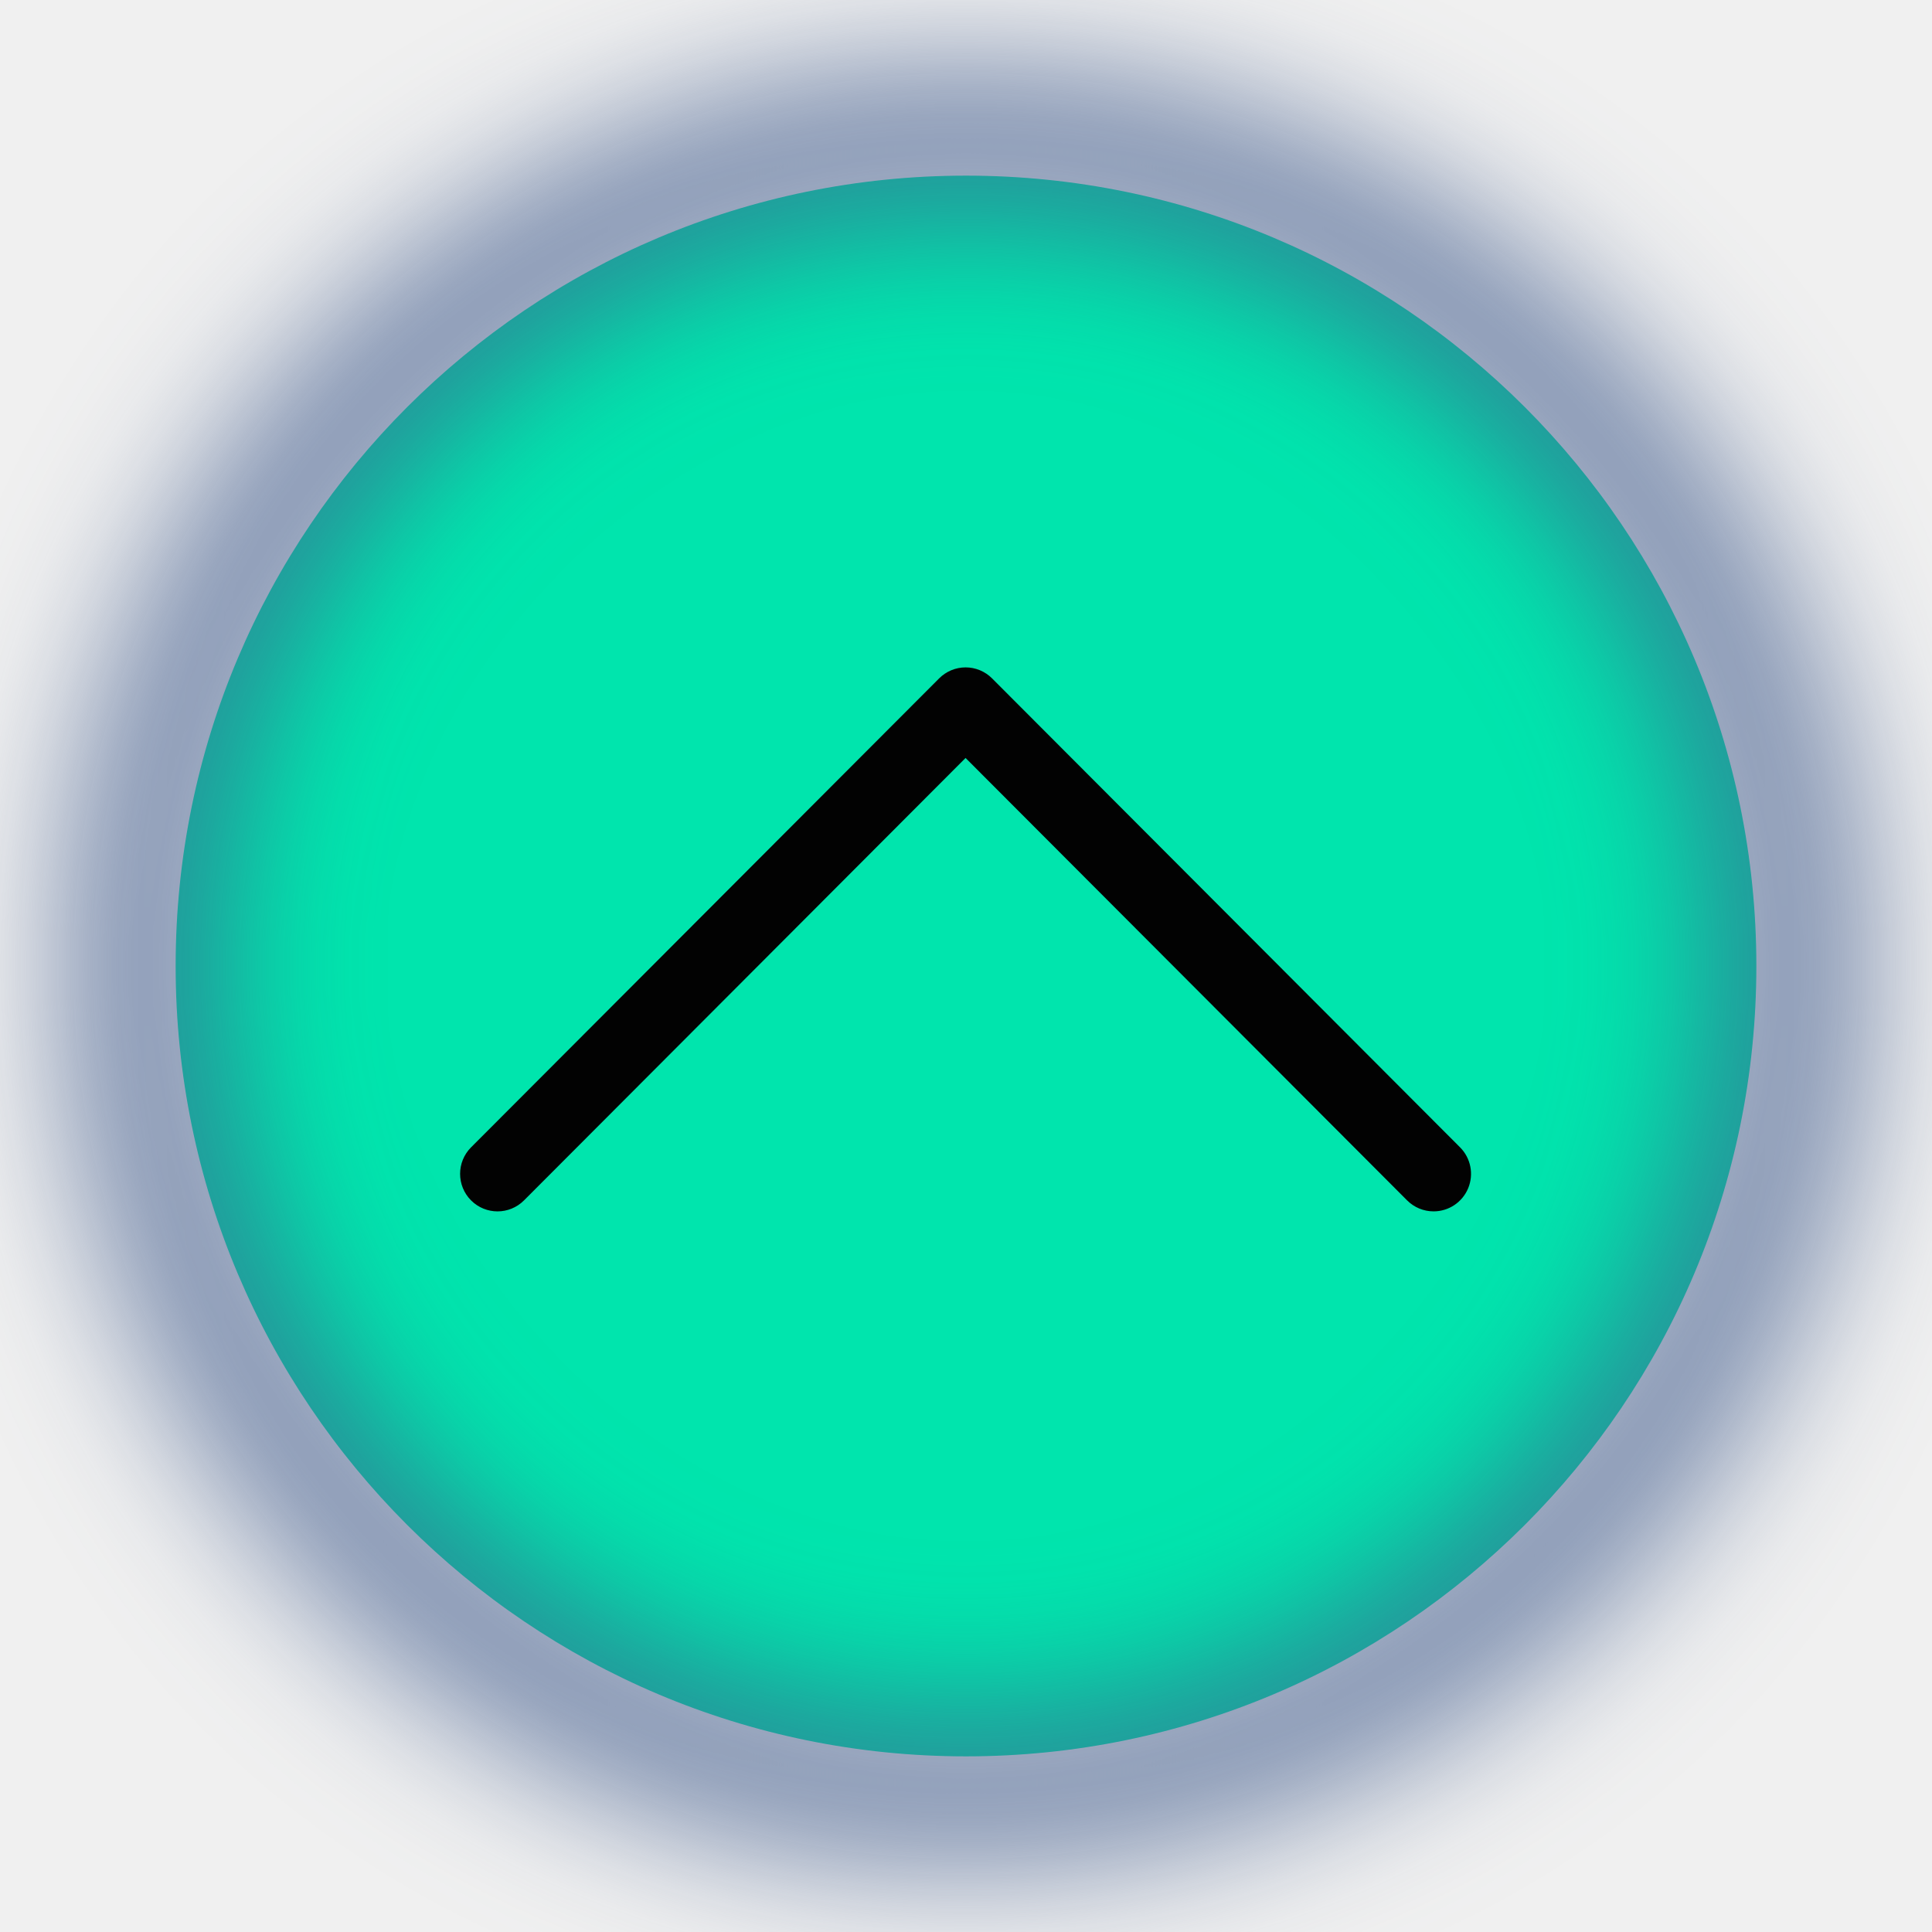
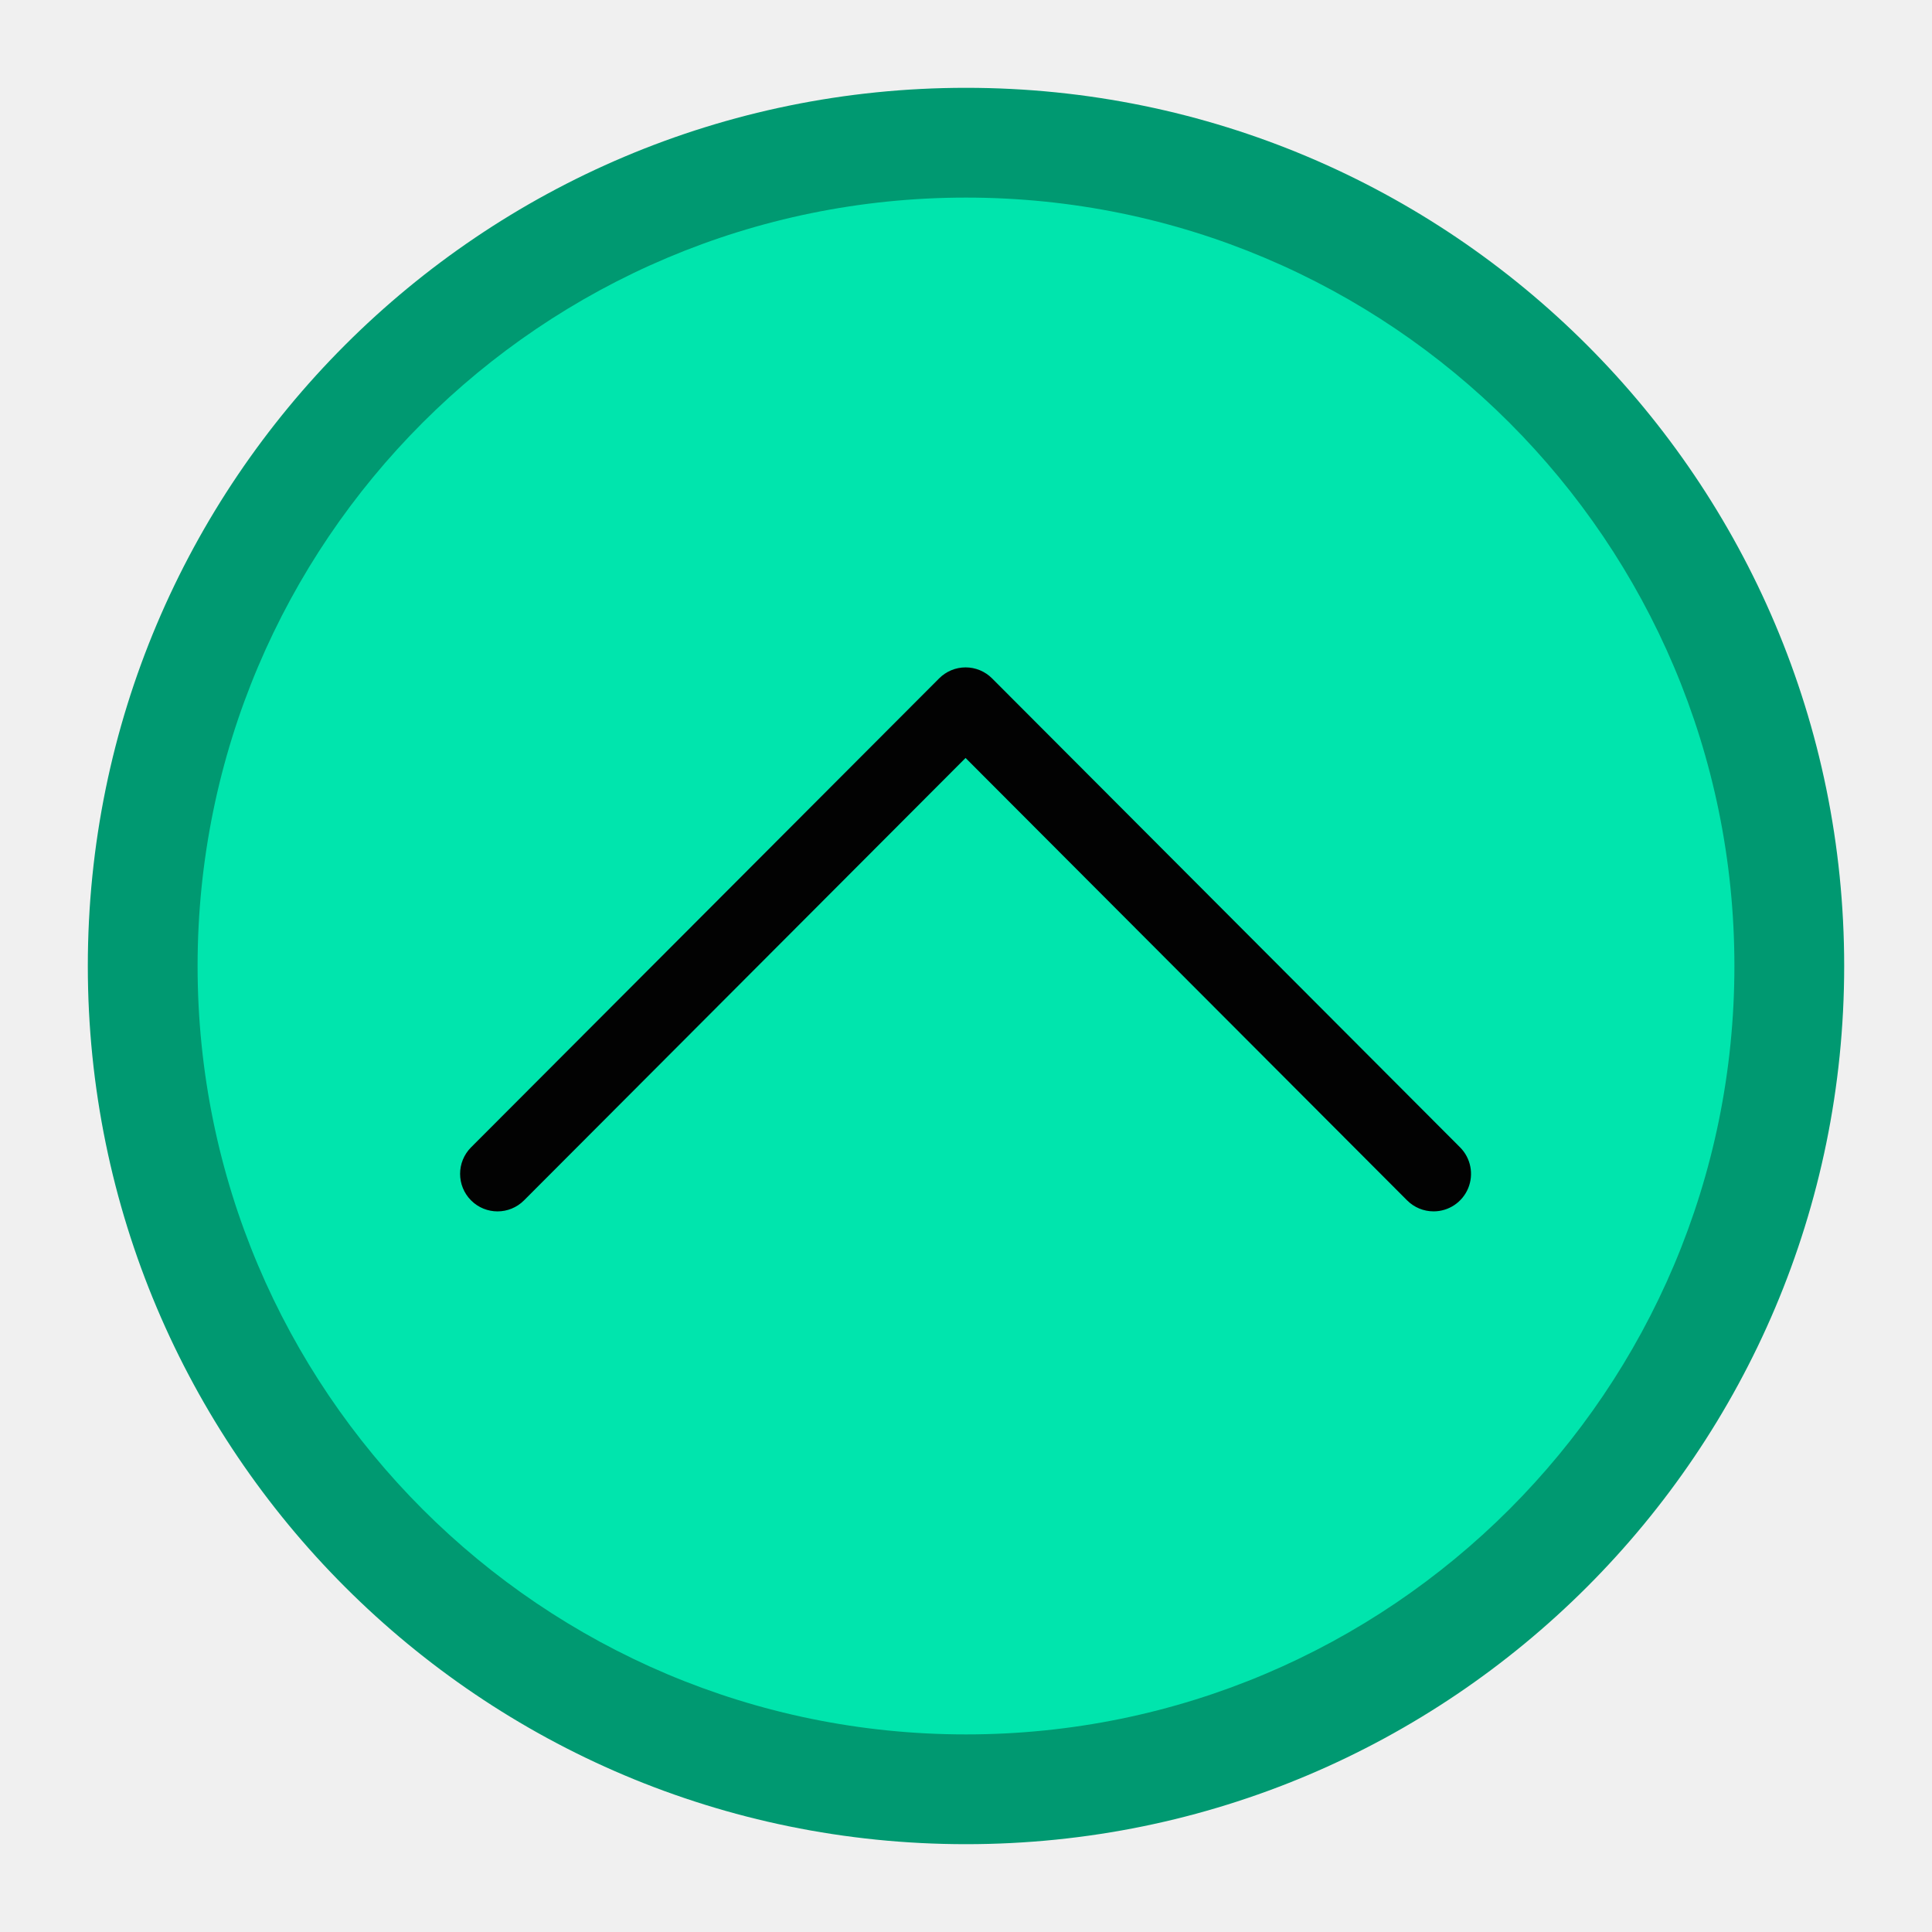
<svg xmlns="http://www.w3.org/2000/svg" id="svg4306" width="22" height="22" version="1.1" style="enable-background:new">
-   <defs id="defs26">
-     <filter style="color-interpolation-filters:sRGB" id="filter2-6" x="-0.108" y="-0.108" width="1.216" height="1.216">
-       <feGaussianBlur stdDeviation="0.9" id="feGaussianBlur2-3" />
-     </filter>
-     <filter style="color-interpolation-filters:sRGB" id="filter1-4" x="-0.108" y="-0.108" width="1.216" height="1.216">
-       <feGaussianBlur stdDeviation="0.9" id="feGaussianBlur1-8" />
-     </filter>
-     <filter style="color-interpolation-filters:sRGB" id="filter2-6-7" x="-0.108" y="-0.108" width="1.216" height="1.216">
-       <feGaussianBlur stdDeviation="0.9" id="feGaussianBlur2-3-5" />
-     </filter>
-     <filter style="color-interpolation-filters:sRGB" id="filter1-4-3" x="-0.108" y="-0.108" width="1.216" height="1.216">
-       <feGaussianBlur stdDeviation="0.9" id="feGaussianBlur1-8-8" />
-     </filter>
-   </defs>
+   <defs id="defs26" />
  <style type="text/css" id="current-color-scheme" />
  <g id="active-center" transform="translate(-53.36)">
    <rect id="rect4266" width="22" height="22" x="0" y="0" style="opacity:0.001;fill:#000000;fill-opacity:1;fill-rule:nonzero;stroke:none;stroke-width:2;stroke-linecap:round;stroke-linejoin:round;stroke-miterlimit:4;stroke-dasharray:none;stroke-opacity:1" />
    <path id="path839-3" style="opacity:0.01;fill:#2b4254;fill-opacity:0.01;stroke-width:1.125;enable-background:new" d="M 11,2 C 6.03,2 2,6.029 2,11 2,15.971 6.03,20 11,20 c 4.97,0 9,-4.029 9,-9 0,-4.971 -4.03,-9 -9,-9 z m 0,1.125 c 4.349,0 7.875,3.526 7.875,7.875 0,4.349 -3.526,7.875 -7.875,7.875 C 6.651,18.875 3.125,15.349 3.125,11 3.125,6.651 6.651,3.125 11,3.125 Z m 0,0 z" />
    <rect style="opacity:0.01;fill:#4e5a7e;fill-opacity:0.01;stroke:none;stroke-width:0.394;enable-background:new" id="center-3-35-5" width="15.75" height="15.75" x="3.125" y="3.125" ry="7.875" />
    <path d="M 16.324,13.781 A 0.426,0.426 0 0 1 16.023,13.656 L 10.995,8.629 5.967,13.656 A 0.426,0.426 0 0 1 5.364,13.054 L 10.694,7.725 a 0.426,0.426 0 0 1 0.603,0 l 5.329,5.329 a 0.426,0.426 0 0 1 -0.301,0.728 z" id="path4-3-1-3" style="fill:#ffffff;fill-opacity:1;stroke-width:0.142;enable-background:new" />
  </g>
  <g id="pressed-center">
    <rect id="rect4266-3-6" width="22" height="22" x="0" y="0" style="opacity:0.001;fill:#000000;fill-opacity:1;fill-rule:nonzero;stroke:none;stroke-width:2;stroke-linecap:round;stroke-linejoin:round;stroke-miterlimit:4;stroke-dasharray:none;stroke-opacity:1" />
    <rect style="fill:#00e5ad;fill-opacity:1;stroke:none;stroke-width:0.45;enable-background:new" id="center-3-35-5-5" width="18" height="18" x="2" y="2" ry="9" />
    <path d="M 16.324,13.794 A 0.426,0.427 0 0 1 16.023,13.669 L 10.995,8.631 5.967,13.669 A 0.426,0.427 0 0 1 5.364,13.065 L 10.694,7.725 a 0.426,0.427 0 0 1 0.603,0 l 5.329,5.34 a 0.426,0.427 0 0 1 -0.301,0.729 z" id="path4-3-1-3-6" style="fill:#020202;fill-opacity:1;stroke-width:0.142;enable-background:new" />
-     <path id="path839-3-3-9" style="fill:#405b8c;fill-opacity:1;stroke-width:1.25;filter:url(#filter2-6);enable-background:new" d="M 11,1 C 5.477,1 1,5.477 1,11 1,16.523 5.477,21 11,21 16.523,21 21,16.523 21,11 21,5.477 16.523,1 11,1 Z m 0,1.25 c 4.832,0 8.75,3.917 8.75,8.75 C 19.75,15.832 15.832,19.75 11,19.75 6.168,19.75 2.25,15.832 2.25,11 2.25,6.167 6.168,2.25 11,2.25 Z m 0,0 z" />
+     <path id="path839-3-3-9" style="fill:#009971;fill-opacity:1;stroke-width:1.25;enable-background:new" d="M 11,1 C 5.477,1 1,5.477 1,11 1,16.523 5.477,21 11,21 16.523,21 21,16.523 21,11 21,5.477 16.523,1 11,1 Z m 0,1.25 c 4.832,0 8.75,3.917 8.75,8.75 C 19.75,15.832 15.832,19.75 11,19.75 6.168,19.75 2.25,15.832 2.25,11 2.25,6.167 6.168,2.25 11,2.25 Z m 0,0 z" />
  </g>
  <g id="hover-center" transform="translate(-27.36)">
    <rect style="opacity:0.001;fill:#000000;fill-opacity:1;fill-rule:nonzero;stroke:none;stroke-width:2;stroke-linecap:round;stroke-linejoin:round;stroke-miterlimit:4;stroke-dasharray:none;stroke-opacity:1" y="0" x="0" height="22" width="22" id="rect4266-3" />
    <rect style="fill:#00cc98;fill-opacity:1;stroke:none;stroke-width:0.45;enable-background:new" id="center-3-35-5-7" width="18" height="18" x="2" y="2" ry="9" />
    <path d="M 16.324,13.781 A 0.426,0.426 0 0 1 16.023,13.656 L 10.995,8.629 5.967,13.656 A 0.426,0.426 0 0 1 5.364,13.054 L 10.694,7.725 a 0.426,0.426 0 0 1 0.603,0 l 5.329,5.329 a 0.426,0.426 0 0 1 -0.301,0.728 z" id="path4-3-1-3-5" style="fill:#010101;fill-opacity:1;stroke-width:0.142;enable-background:new" />
-     <path id="path839-3-6-1" style="mix-blend-mode:normal;fill:#405b8c;fill-opacity:1;stroke-width:1.25;filter:url(#filter1-4);enable-background:new" d="M 11,1 C 5.477,1 1,5.477 1,11 1,16.523 5.477,21 11,21 16.523,21 21,16.523 21,11 21,5.477 16.523,1 11,1 Z m 0,1.25 c 4.832,0 8.75,3.917 8.75,8.75 C 19.75,15.832 15.832,19.75 11,19.75 6.168,19.75 2.25,15.832 2.25,11 2.25,6.167 6.168,2.25 11,2.25 Z m 0,0 z" />
+     <path id="path839-3-6-1" style="mix-blend-mode:normal;fill:#00805f;fill-opacity:1;stroke-width:1.25;enable-background:new" d="M 11,1 C 5.477,1 1,5.477 1,11 1,16.523 5.477,21 11,21 16.523,21 21,16.523 21,11 21,5.477 16.523,1 11,1 Z m 0,1.25 c 4.832,0 8.75,3.917 8.75,8.75 C 19.75,15.832 15.832,19.75 11,19.75 6.168,19.75 2.25,15.832 2.25,11 2.25,6.167 6.168,2.25 11,2.25 Z m 0,0 z" />
  </g>
  <g id="inactive-center" transform="translate(-27.36,-0.1600001)">
    <rect id="rect4266-31" width="22" height="22" x="-26" y="27.16" style="opacity:0.001;fill:#000000;fill-opacity:1;fill-rule:nonzero;stroke:none;stroke-width:2;stroke-linecap:round;stroke-linejoin:round;stroke-miterlimit:4;stroke-dasharray:none;stroke-opacity:1" />
    <path id="path839-3-8" style="opacity:0.01;fill:#2b4254;fill-opacity:0.01;stroke-width:1.125;enable-background:new" d="M -15,29.16 C -19.97,29.16 -24,33.189 -24,38.16 c 0,4.971 4.03,9 9,9 4.97,0 9,-4.029 9,-9 0,-4.971 -4.03,-9 -9,-9 z m 0,1.125 c 4.349,0 7.875,3.526 7.875,7.875 0,4.349 -3.526,7.875 -7.875,7.875 -4.349,0 -7.875,-3.526 -7.875,-7.875 0,-4.349 3.526,-7.875 7.875,-7.875 z m 0,0 z" />
    <rect style="opacity:0.01;fill:#4e5a7e;fill-opacity:0.01;stroke:none;stroke-width:0.394;enable-background:new" id="center-3-35-5-9" width="15.75" height="15.75" x="-22.875" y="30.285" ry="7.875" />
    <path d="m -9.676,40.941 a 0.426,0.426 0 0 1 -0.301,-0.125 l -5.028,-5.028 -5.028,5.028 a 0.426,0.426 0 0 1 -0.603,-0.603 l 5.329,-5.329 a 0.426,0.426 0 0 1 0.603,0 l 5.329,5.329 a 0.426,0.426 0 0 1 -0.301,0.728 z" id="path4-3-1-3-64" style="fill:#a6a6a6;fill-opacity:1;stroke-width:0.142;enable-background:new" />
  </g>
  <g id="g5" transform="translate(-27.36,-0.1600001)">
    <rect id="rect4266-3-6-3" width="22" height="22" x="27.36" y="27.16" style="opacity:0.001;fill:#000000;fill-opacity:1;fill-rule:nonzero;stroke:none;stroke-width:2;stroke-linecap:round;stroke-linejoin:round;stroke-miterlimit:4;stroke-dasharray:none;stroke-opacity:1" />
    <rect style="fill:#00e5ad;fill-opacity:1;stroke:none;stroke-width:0.45;enable-background:new" id="center-3-35-5-5-3" width="18" height="18" x="29.36" y="29.16" ry="9" />
    <path d="m 43.684,40.954 a 0.426,0.427 0 0 1 -0.301,-0.125 l -5.028,-5.038 -5.028,5.038 a 0.426,0.427 0 0 1 -0.603,-0.604 l 5.329,-5.34 a 0.426,0.427 0 0 1 0.603,0 l 5.329,5.34 a 0.426,0.427 0 0 1 -0.301,0.729 z" id="path4-3-1-3-6-8" style="fill:#020202;fill-opacity:1;stroke-width:0.142;enable-background:new" />
-     <path id="path839-3-3-9-6" style="fill:#405b8c;fill-opacity:1;stroke-width:1.25;filter:url(#filter2-6-7);enable-background:new" d="m 38.36,28.16 c -5.523,0 -10,4.477 -10,10 0,5.523 4.477,10 10,10 5.523,0 10,-4.477 10,-10 0,-5.523 -4.477,-10 -10,-10 z m 0,1.25 c 4.832,0 8.75,3.917 8.75,8.75 0,4.832 -3.918,8.75 -8.75,8.75 -4.832,0 -8.75,-3.918 -8.75,-8.75 0,-4.833 3.918,-8.75 8.75,-8.75 z m 0,0 z" />
+     <path id="path839-3-3-9-6" style="fill:#009971;fill-opacity:1;stroke-width:1.25;enable-background:new" d="m 38.36,28.16 c -5.523,0 -10,4.477 -10,10 0,5.523 4.477,10 10,10 5.523,0 10,-4.477 10,-10 0,-5.523 -4.477,-10 -10,-10 z m 0,1.25 c 4.832,0 8.75,3.917 8.75,8.75 0,4.832 -3.918,8.75 -8.75,8.75 -4.832,0 -8.75,-3.918 -8.75,-8.75 0,-4.833 3.918,-8.75 8.75,-8.75 z m 0,0 z" />
  </g>
  <g id="hover-inactive-center" transform="translate(-27.36,-0.1600001)">
    <rect style="opacity:0.001;fill:#000000;fill-opacity:1;fill-rule:nonzero;stroke:none;stroke-width:2;stroke-linecap:round;stroke-linejoin:round;stroke-miterlimit:4;stroke-dasharray:none;stroke-opacity:1" y="27.16" x="-5e-07" height="22" width="22" id="rect4266-3-4" />
    <rect style="fill:#00cc98;fill-opacity:1;stroke:none;stroke-width:0.45;enable-background:new" id="center-3-35-5-7-8" width="18" height="18" x="2" y="29.16" ry="9" />
    <path d="M 16.324,40.941 A 0.426,0.426 0 0 1 16.023,40.816 l -5.028,-5.028 -5.028,5.028 a 0.426,0.426 0 0 1 -0.603,-0.603 l 5.329,-5.329 a 0.426,0.426 0 0 1 0.603,0 l 5.329,5.329 a 0.426,0.426 0 0 1 -0.301,0.728 z" id="path4-3-1-3-5-8" style="fill:#010101;fill-opacity:1;stroke-width:0.142;enable-background:new" />
-     <path id="path839-3-6-1-8" style="mix-blend-mode:normal;fill:#405b8c;fill-opacity:1;stroke-width:1.25;filter:url(#filter1-4-3);enable-background:new" d="M 11,28.16 C 5.477,28.16 1,32.637 1,38.16 1,43.683 5.477,48.16 11,48.16 16.523,48.16 21,43.683 21,38.16 21,32.637 16.523,28.16 11,28.16 Z m 0,1.25 c 4.832,0 8.75,3.917 8.75,8.75 C 19.75,42.992 15.832,46.91 11,46.91 6.168,46.91 2.25,42.992 2.25,38.16 2.25,33.327 6.168,29.41 11,29.41 Z m 0,0 z" />
+     <path id="path839-3-6-1-8" style="mix-blend-mode:normal;fill:#00805f;fill-opacity:1;stroke-width:1.25;enable-background:new" d="M 11,28.16 C 5.477,28.16 1,32.637 1,38.16 1,43.683 5.477,48.16 11,48.16 16.523,48.16 21,43.683 21,38.16 21,32.637 16.523,28.16 11,28.16 Z m 0,1.25 c 4.832,0 8.75,3.917 8.75,8.75 C 19.75,42.992 15.832,46.91 11,46.91 6.168,46.91 2.25,42.992 2.25,38.16 2.25,33.327 6.168,29.41 11,29.41 Z m 0,0 z" />
  </g>
  <g id="deactivated-center">
    <rect id="rect4266-4" width="22" height="22" x="28" y="0" style="opacity:0.001;fill:#000000;fill-opacity:1;fill-rule:nonzero;stroke:none;stroke-width:2;stroke-linecap:round;stroke-linejoin:round;stroke-miterlimit:4;stroke-dasharray:none;stroke-opacity:1" />
    <path id="path839-3-9" style="opacity:0.01;fill:#2b4254;fill-opacity:0.01;stroke-width:1.125;enable-background:new" d="M 39,2 C 34.03,2 30,6.029 30,11 30,15.971 34.03,20 39,20 c 4.97,0 9,-4.029 9,-9 0,-4.971 -4.03,-9 -9,-9 z m 0,1.125 c 4.349,0 7.875,3.526 7.875,7.875 0,4.349 -3.526,7.875 -7.875,7.875 C 34.651,18.875 31.125,15.349 31.125,11 31.125,6.651 34.651,3.125 39,3.125 Z m 0,0 z" />
    <rect style="opacity:0.01;fill:#4e5a7e;fill-opacity:0.01;stroke:none;stroke-width:0.394;enable-background:new" id="center-3-35-5-2" width="15.75" height="15.75" x="31.125" y="3.125" ry="7.875" />
    <path d="M 44.324,13.781 A 0.426,0.426 0 0 1 44.023,13.656 L 38.995,8.629 33.967,13.656 a 0.426,0.426 0 0 1 -0.603,-0.603 l 5.329,-5.329 a 0.426,0.426 0 0 1 0.603,0 l 5.329,5.329 a 0.426,0.426 0 0 1 -0.301,0.728 z" id="path4-3-1-3-0" style="fill:#ffffff;fill-opacity:0.45;stroke-width:0.142;enable-background:new" />
  </g>
  <g id="deactivated-inactive-center">
    <rect id="rect4266-31-8" width="22" height="22" x="28" y="27" style="opacity:0.001;fill:#000000;fill-opacity:1;fill-rule:nonzero;stroke:none;stroke-width:2;stroke-linecap:round;stroke-linejoin:round;stroke-miterlimit:4;stroke-dasharray:none;stroke-opacity:1" />
    <path id="path839-3-8-9" style="opacity:0.01;fill:#2b4254;fill-opacity:0.01;stroke-width:1.125;enable-background:new" d="M 39,29 C 34.03,29 30,33.029 30,38 30,42.971 34.03,47 39,47 c 4.97,0 9,-4.029 9,-9 0,-4.971 -4.03,-9 -9,-9 z m 0,1.125 c 4.349,0 7.875,3.526 7.875,7.875 0,4.349 -3.526,7.875 -7.875,7.875 -4.349,0 -7.875,-3.526 -7.875,-7.875 0,-4.349 3.526,-7.875 7.875,-7.875 z m 0,0 z" />
    <rect style="opacity:0.01;fill:#4e5a7e;fill-opacity:0.01;stroke:none;stroke-width:0.394;enable-background:new" id="center-3-35-5-9-2" width="15.75" height="15.75" x="31.125" y="30.125" ry="7.875" />
    <path d="m 44.324,40.781 a 0.426,0.426 0 0 1 -0.301,-0.125 l -5.028,-5.028 -5.028,5.028 a 0.426,0.426 0 0 1 -0.603,-0.603 l 5.329,-5.329 a 0.426,0.426 0 0 1 0.603,0 l 5.329,5.329 a 0.426,0.426 0 0 1 -0.301,0.728 z" id="path4-3-1-3-64-6" style="fill:#a6a6a6;fill-opacity:0.45;stroke-width:0.142;enable-background:new" />
  </g>
</svg>
